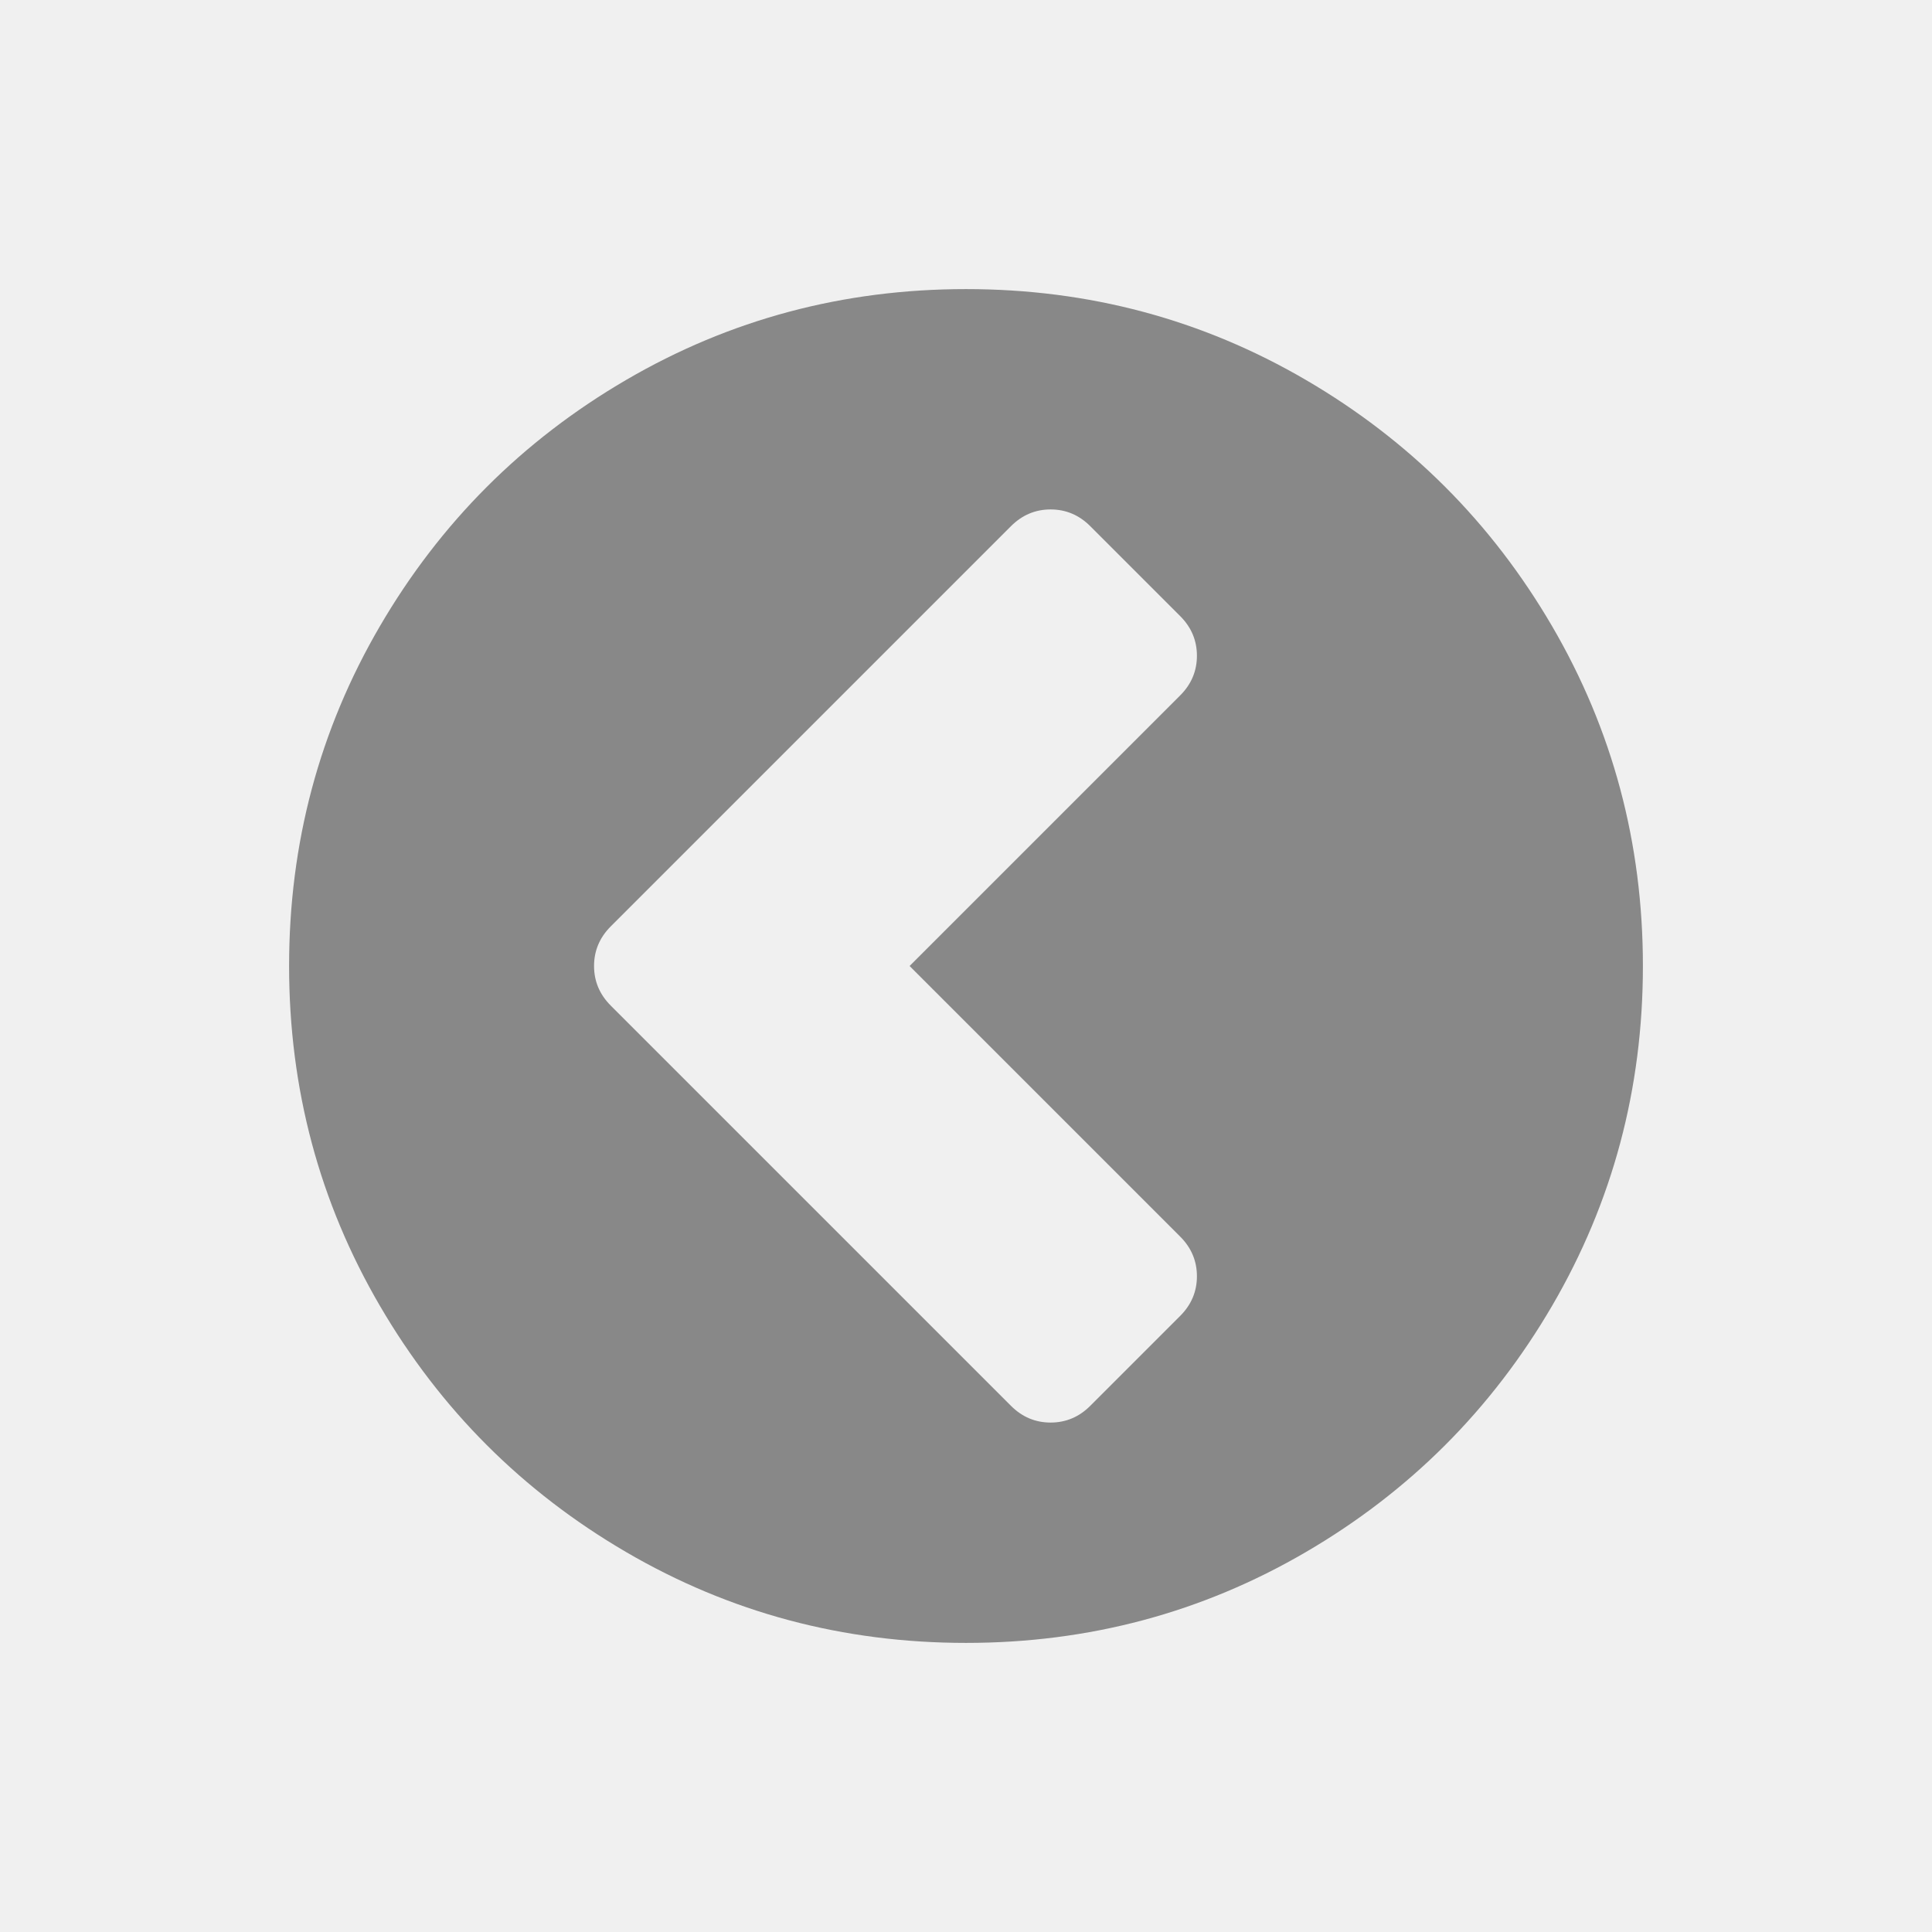
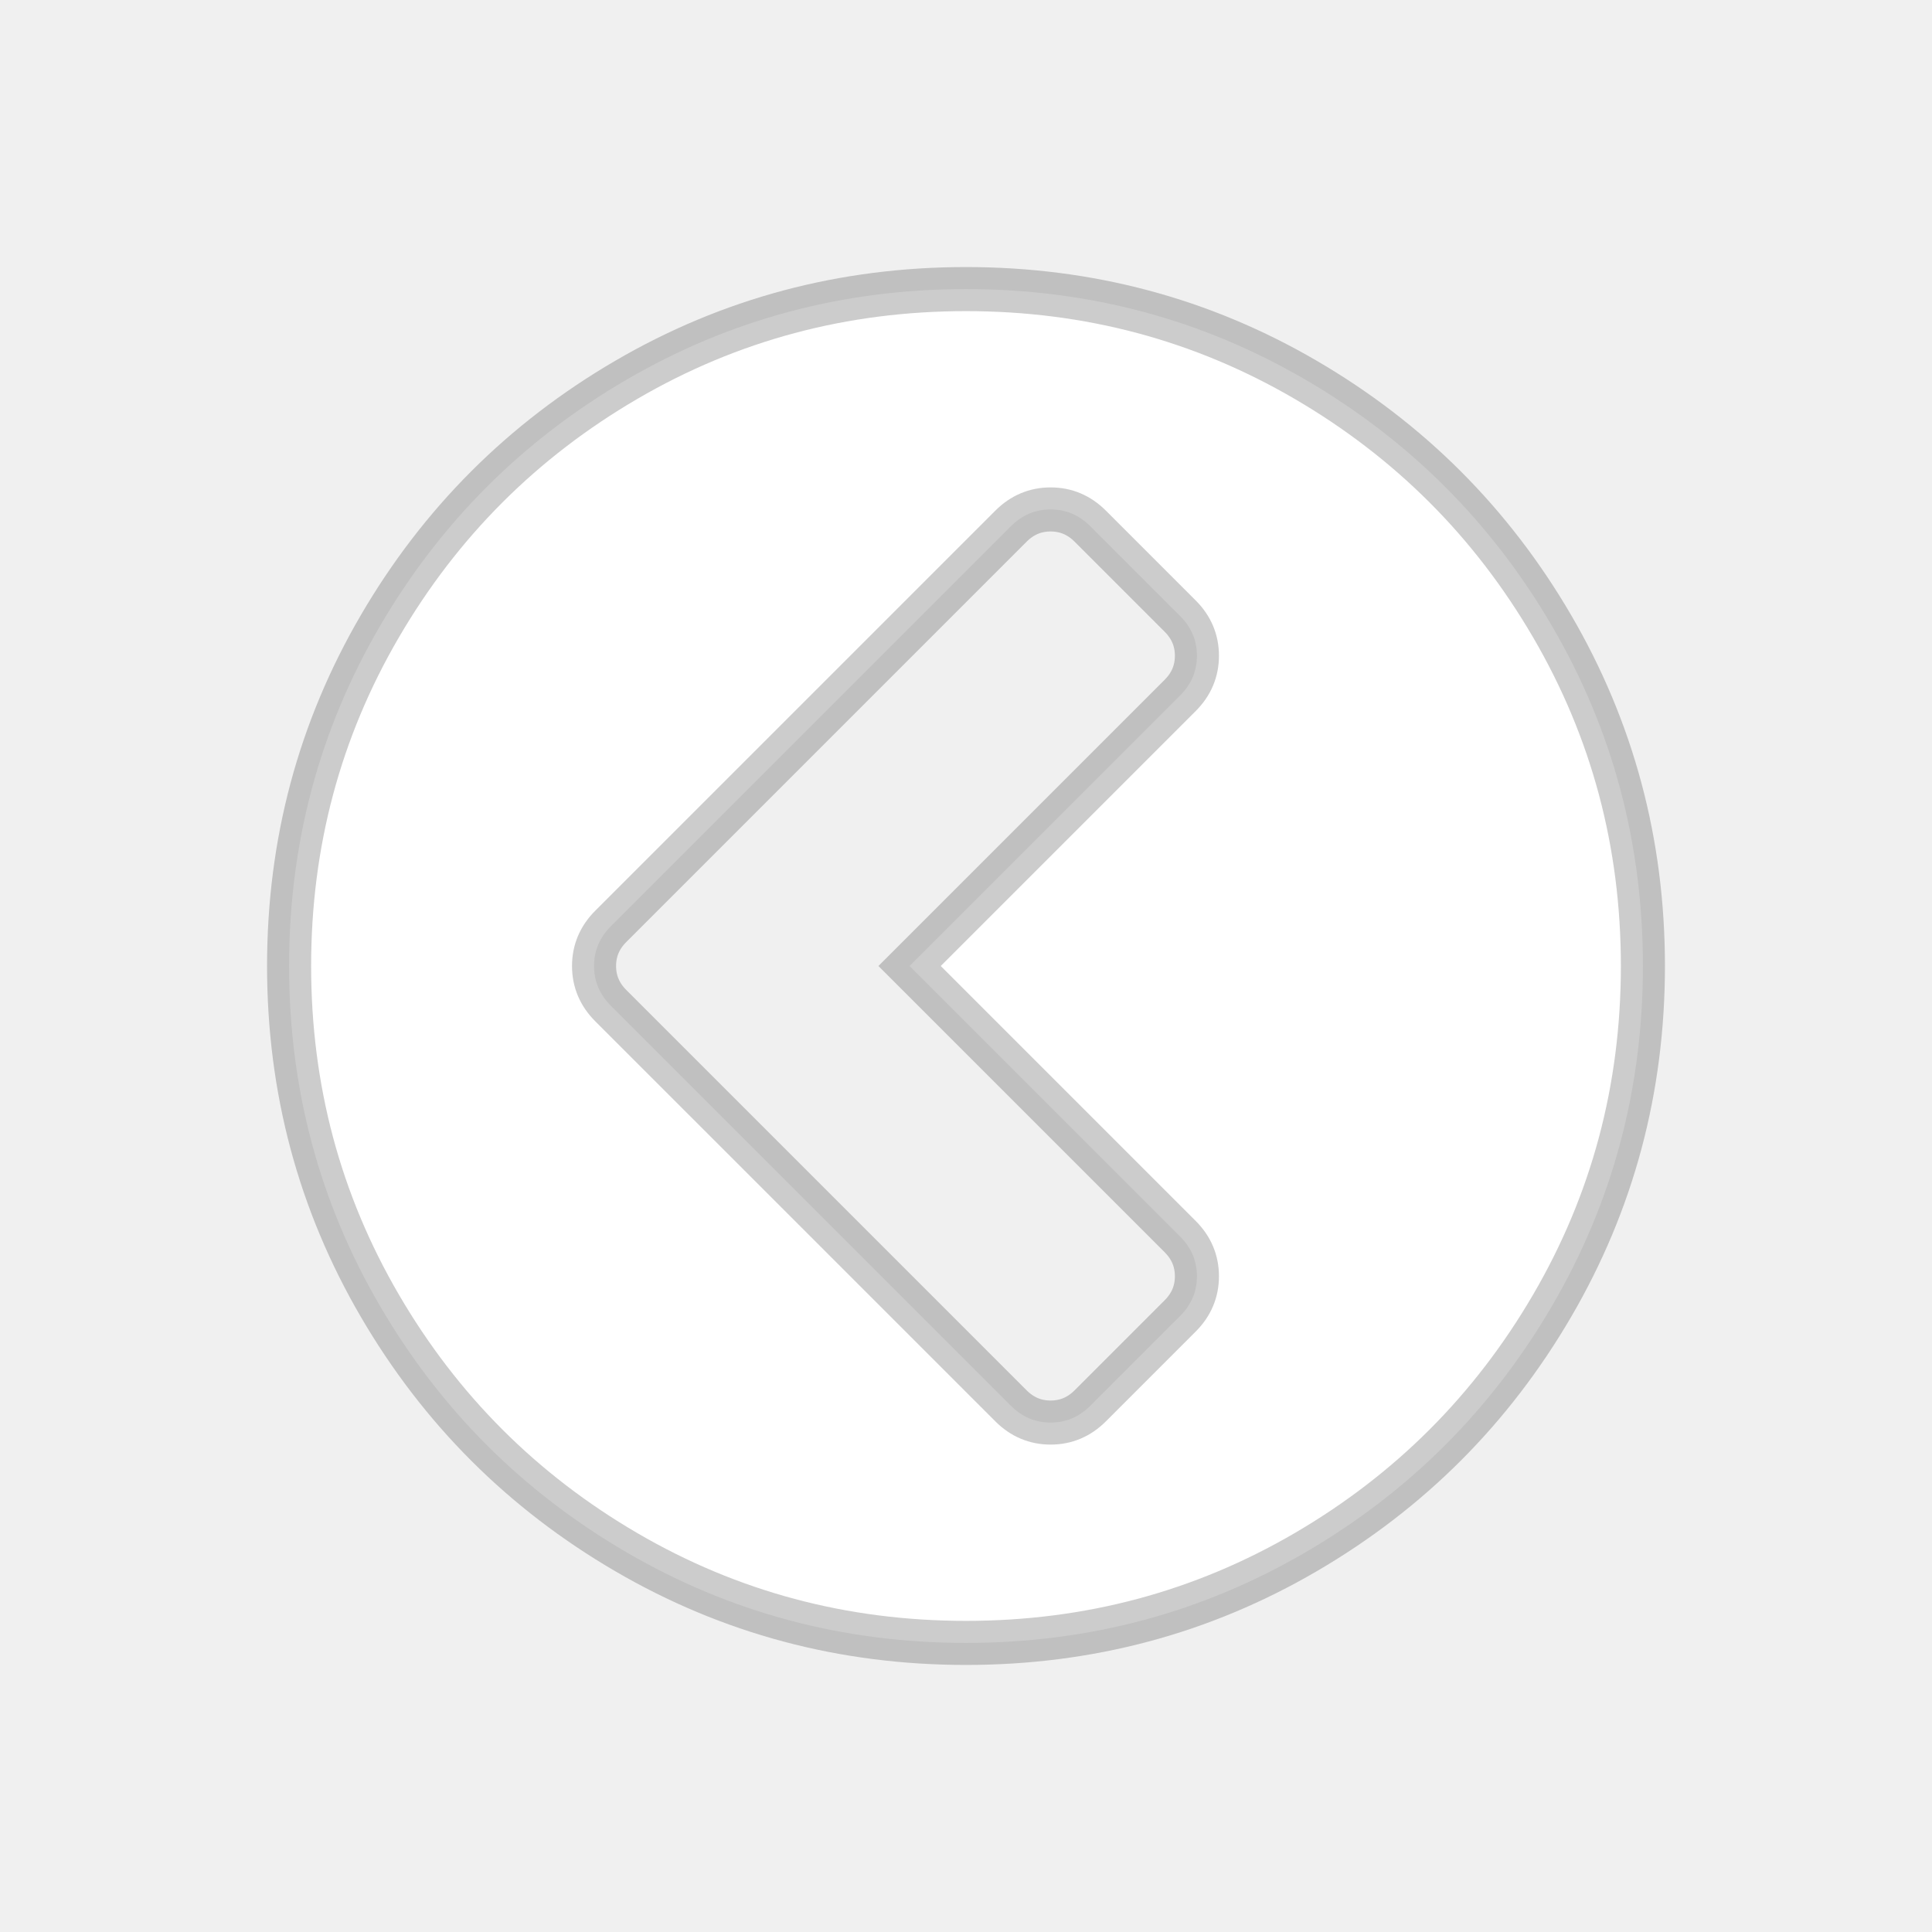
<svg xmlns="http://www.w3.org/2000/svg" width="1792" height="1792" viewBox="-200 -200 2192 2192">
-   <path d="M1037 1395l102-102q19-19 19-45t-19-45l-307-307 307-307q19-19 19-45t-19-45l-102-102q-19-19-45-19t-45 19l-454 454q-19 19-19 45t19 45l454 454q19 19 45 19t45-19zm627-499q0 209-103 385.5t-279.5 279.5-385.5 103-385.5-103-279.5-279.5-103-385.5 103-385.5 279.5-279.5 385.5-103 385.5 103 279.5 279.5 103 385.5z" style="fill:#888" />
+   <path d="M1037 1395l102-102q19-19 19-45t-19-45l-307-307 307-307q19-19 19-45t-19-45l-102-102q-19-19-45-19t-45 19l-454 454q-19 19-19 45t19 45l454 454q19 19 45 19t45-19zm627-499q0 209-103 385.5t-279.5 279.5-385.5 103-385.5-103-279.5-279.5-103-385.5 103-385.5 279.5-279.5 385.5-103 385.5 103 279.5 279.5 103 385.5z" style="fill:#fff" stroke="rgba(0,0,0,0.2)" stroke-width="50" />
</svg>
